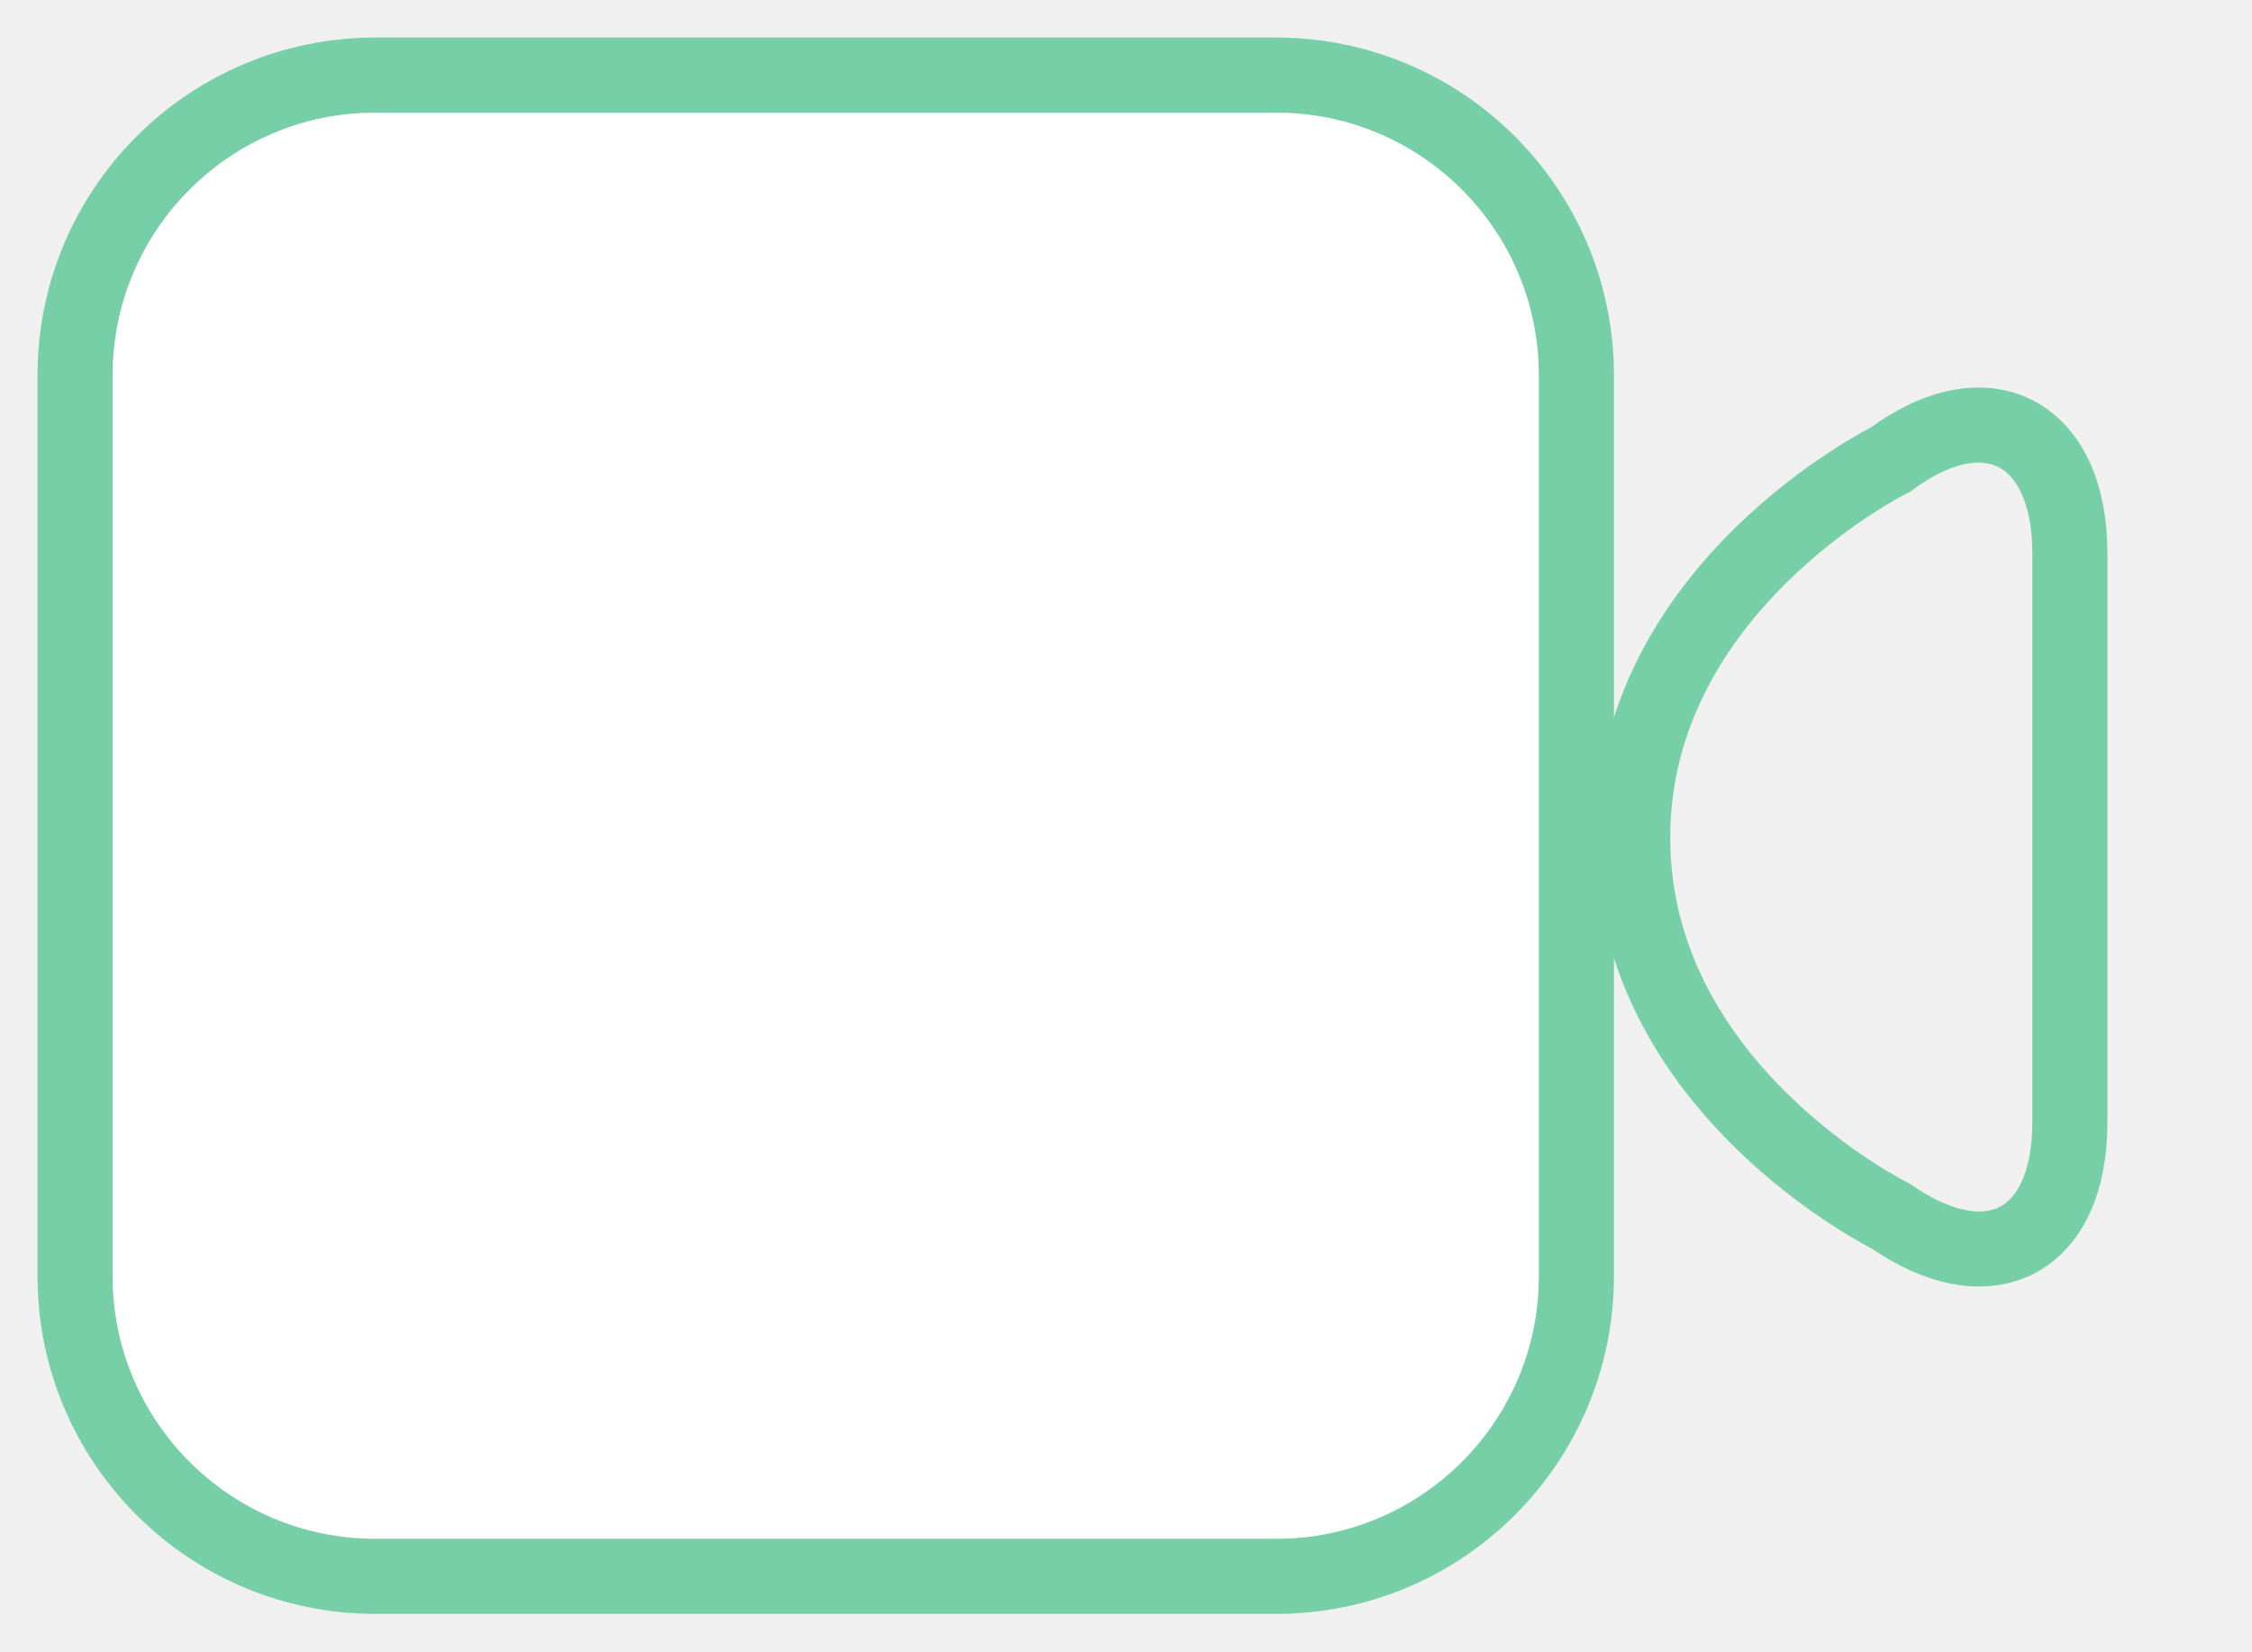
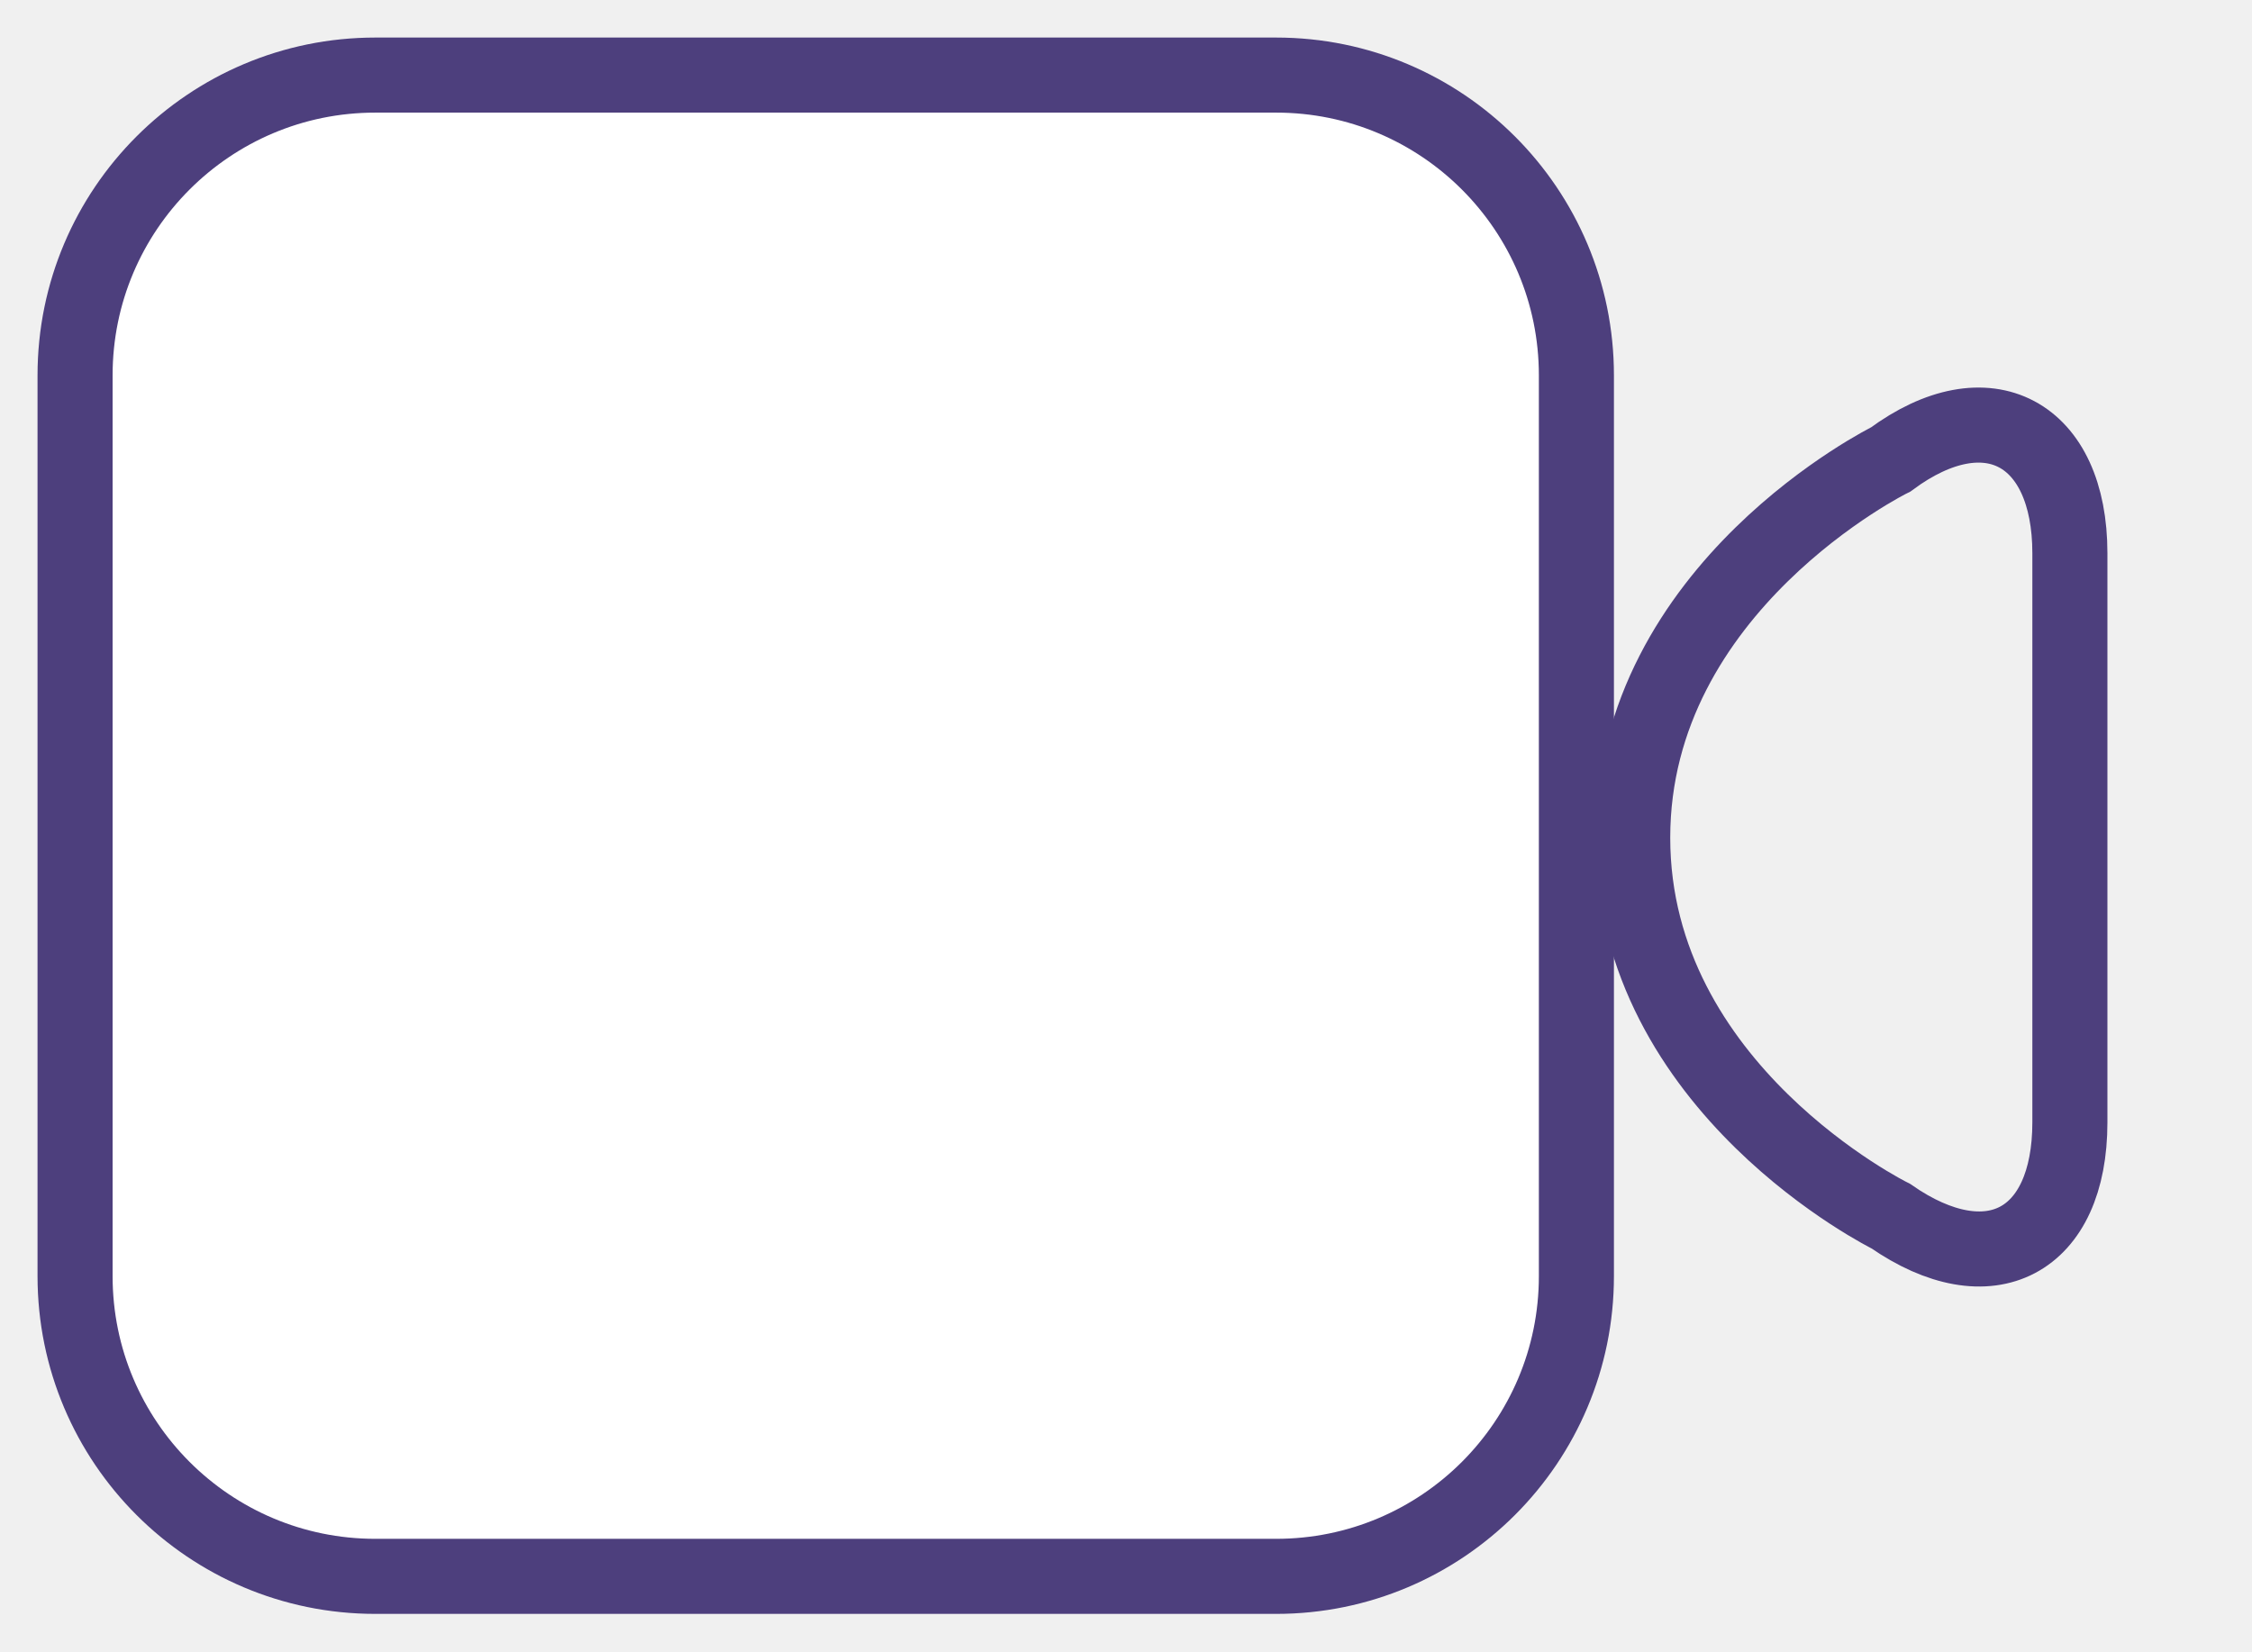
<svg xmlns="http://www.w3.org/2000/svg" width="30px" height="22px" viewBox="-1 -1 30 22" version="1.1">
  <defs />
  <g id="02-Chat" stroke="none" stroke-width="1" fill="none" fill-rule="evenodd">
-     <g id="02_13-Chat-member-profile" transform="translate(-910, -723)" stroke="#76CFA6">
+     <g id="02_13-Chat-member-profile" transform="translate(-910, -723)" stroke="#4D3F7D">
      <g id="icons_video" transform="translate(910, 722)">
        <g id="Rectangle-20-+-Path-16" transform="translate(0, 0.464286)">
          <rect id="Rectangle-20" fill="#FFFFFF" x="0" y="0.536" width="20" height="20" rx="4" />
          <path d="M20.75,10.696 C20.75,14.045 24.188,15.737 24.188,15.737 C25.506,16.652 26.574,16.084 26.574,14.487 L26.574,6.906 C26.574,5.301 25.478,4.701 24.188,5.656 C24.188,5.656 20.75,7.348 20.75,10.696 Z" id="Path-16" />
        </g>
      </g>
    </g>
  </g>
</svg>
